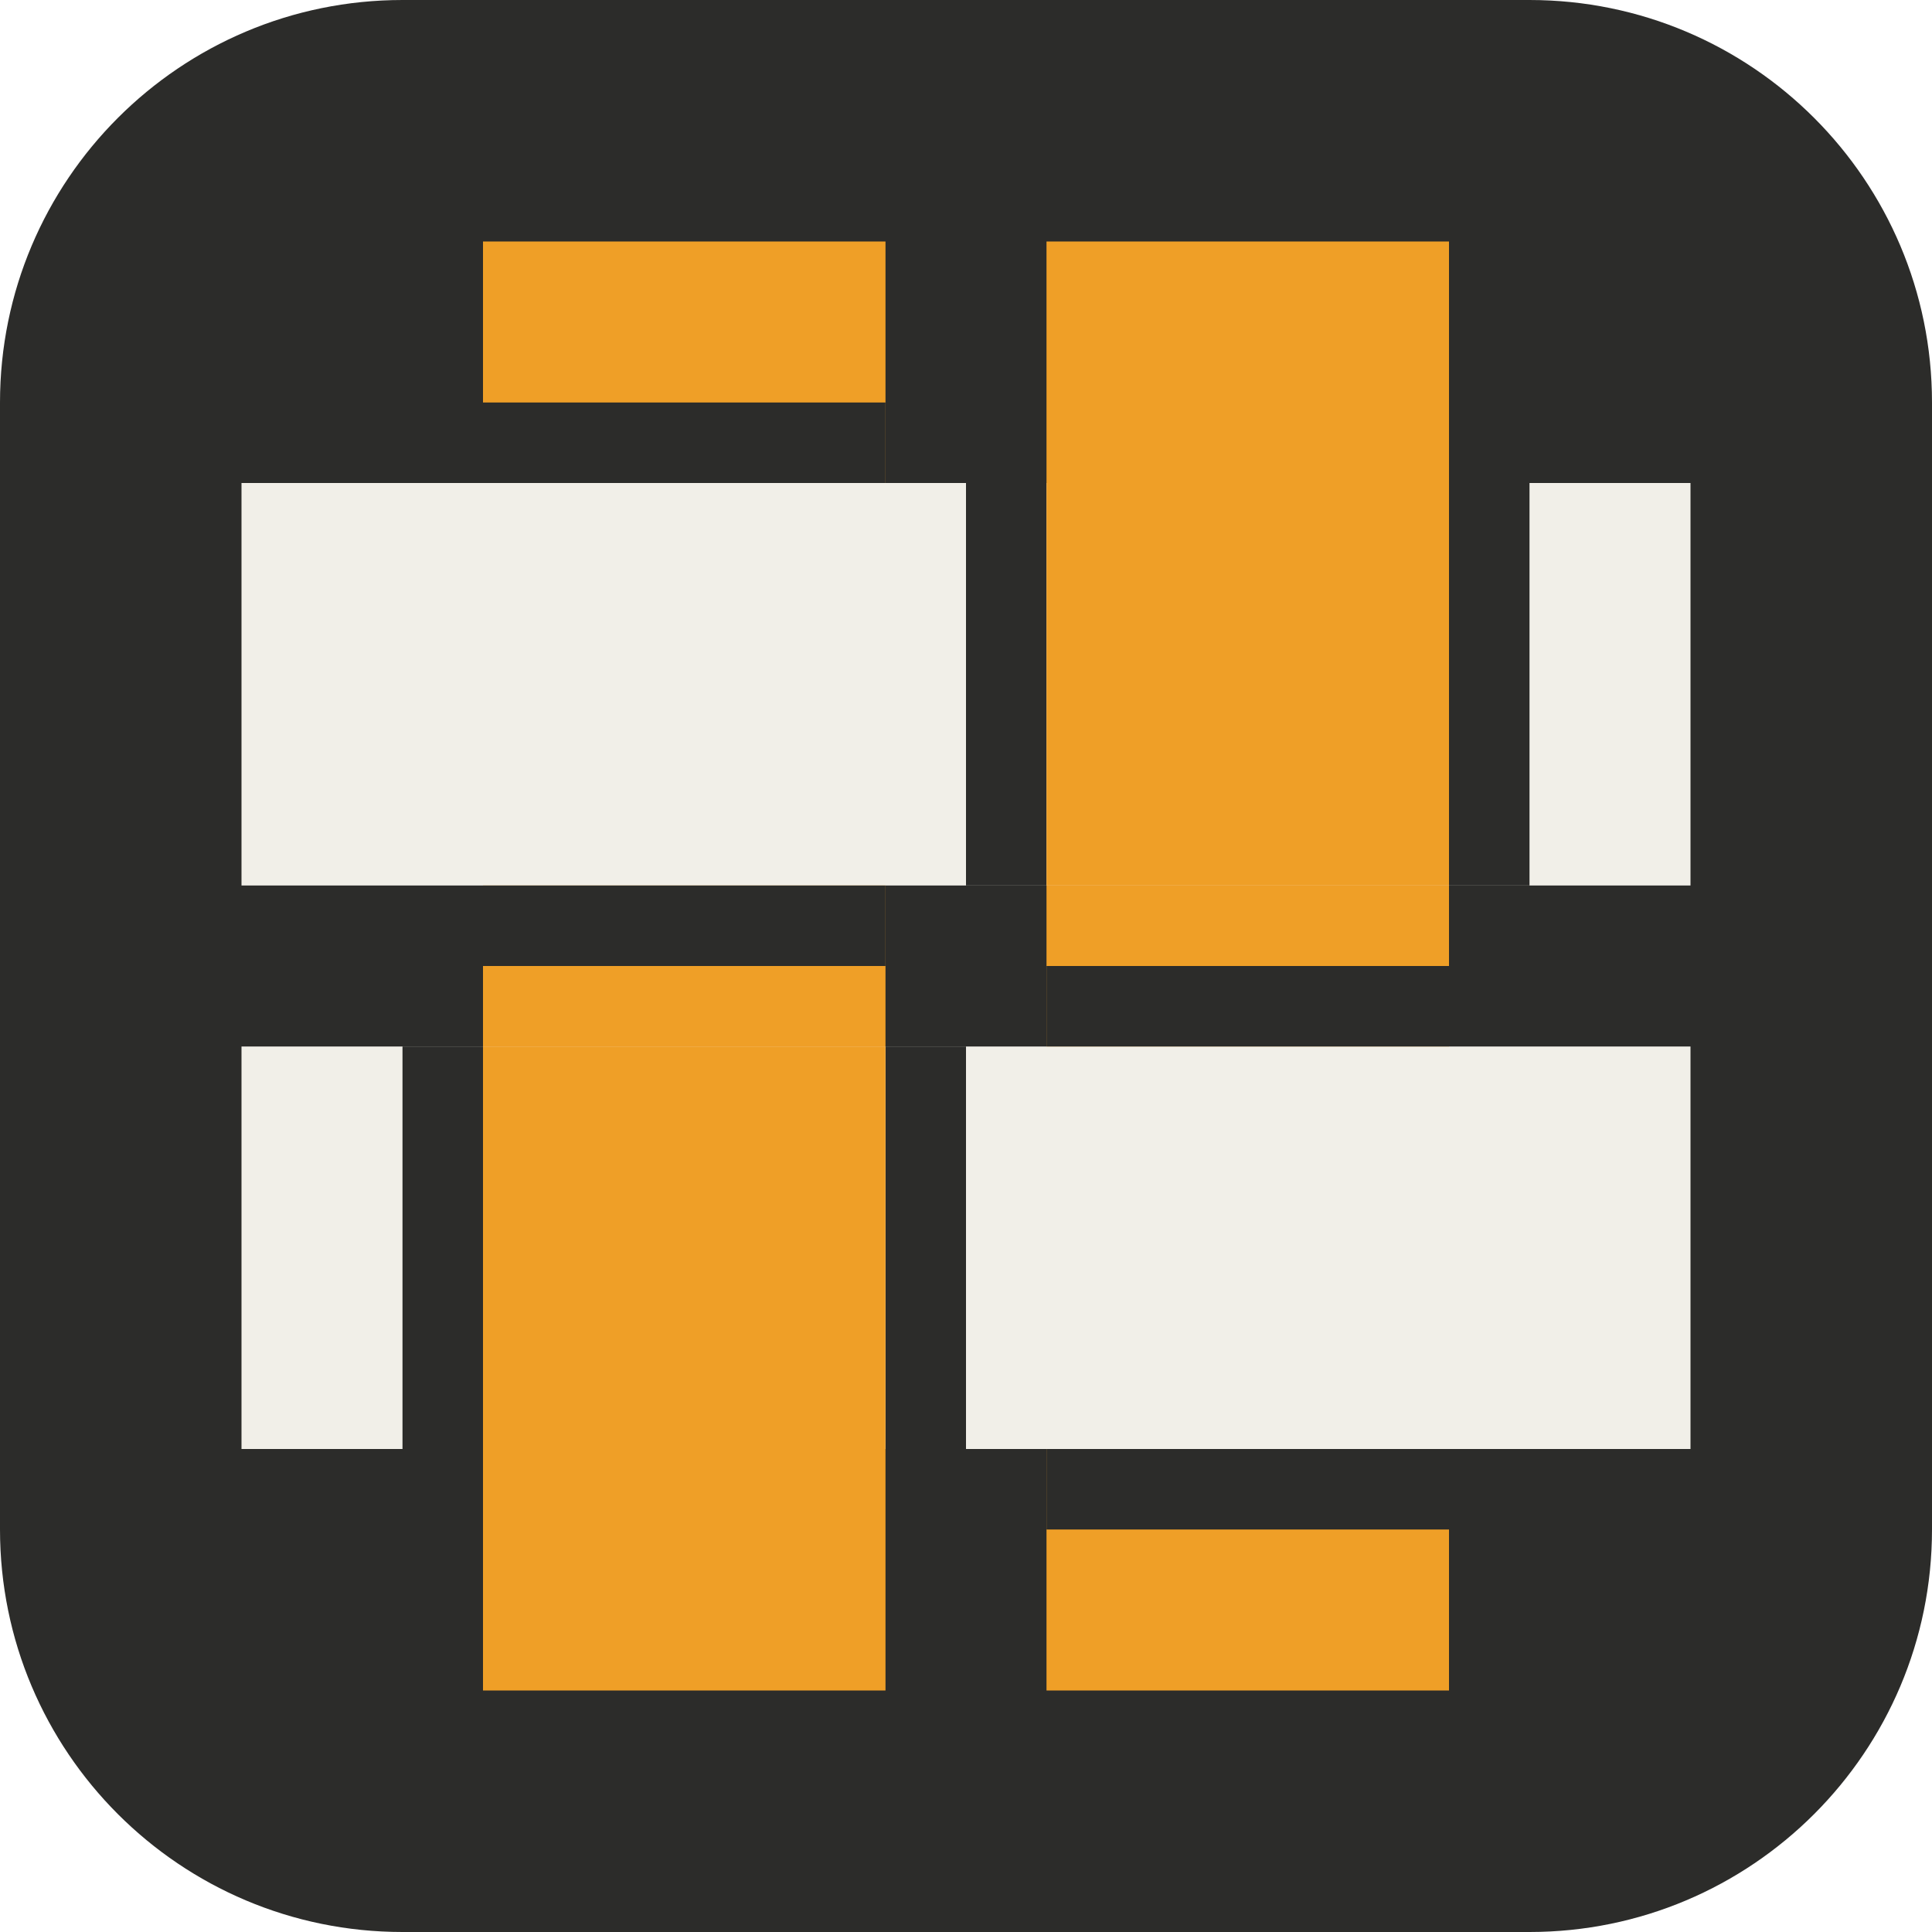
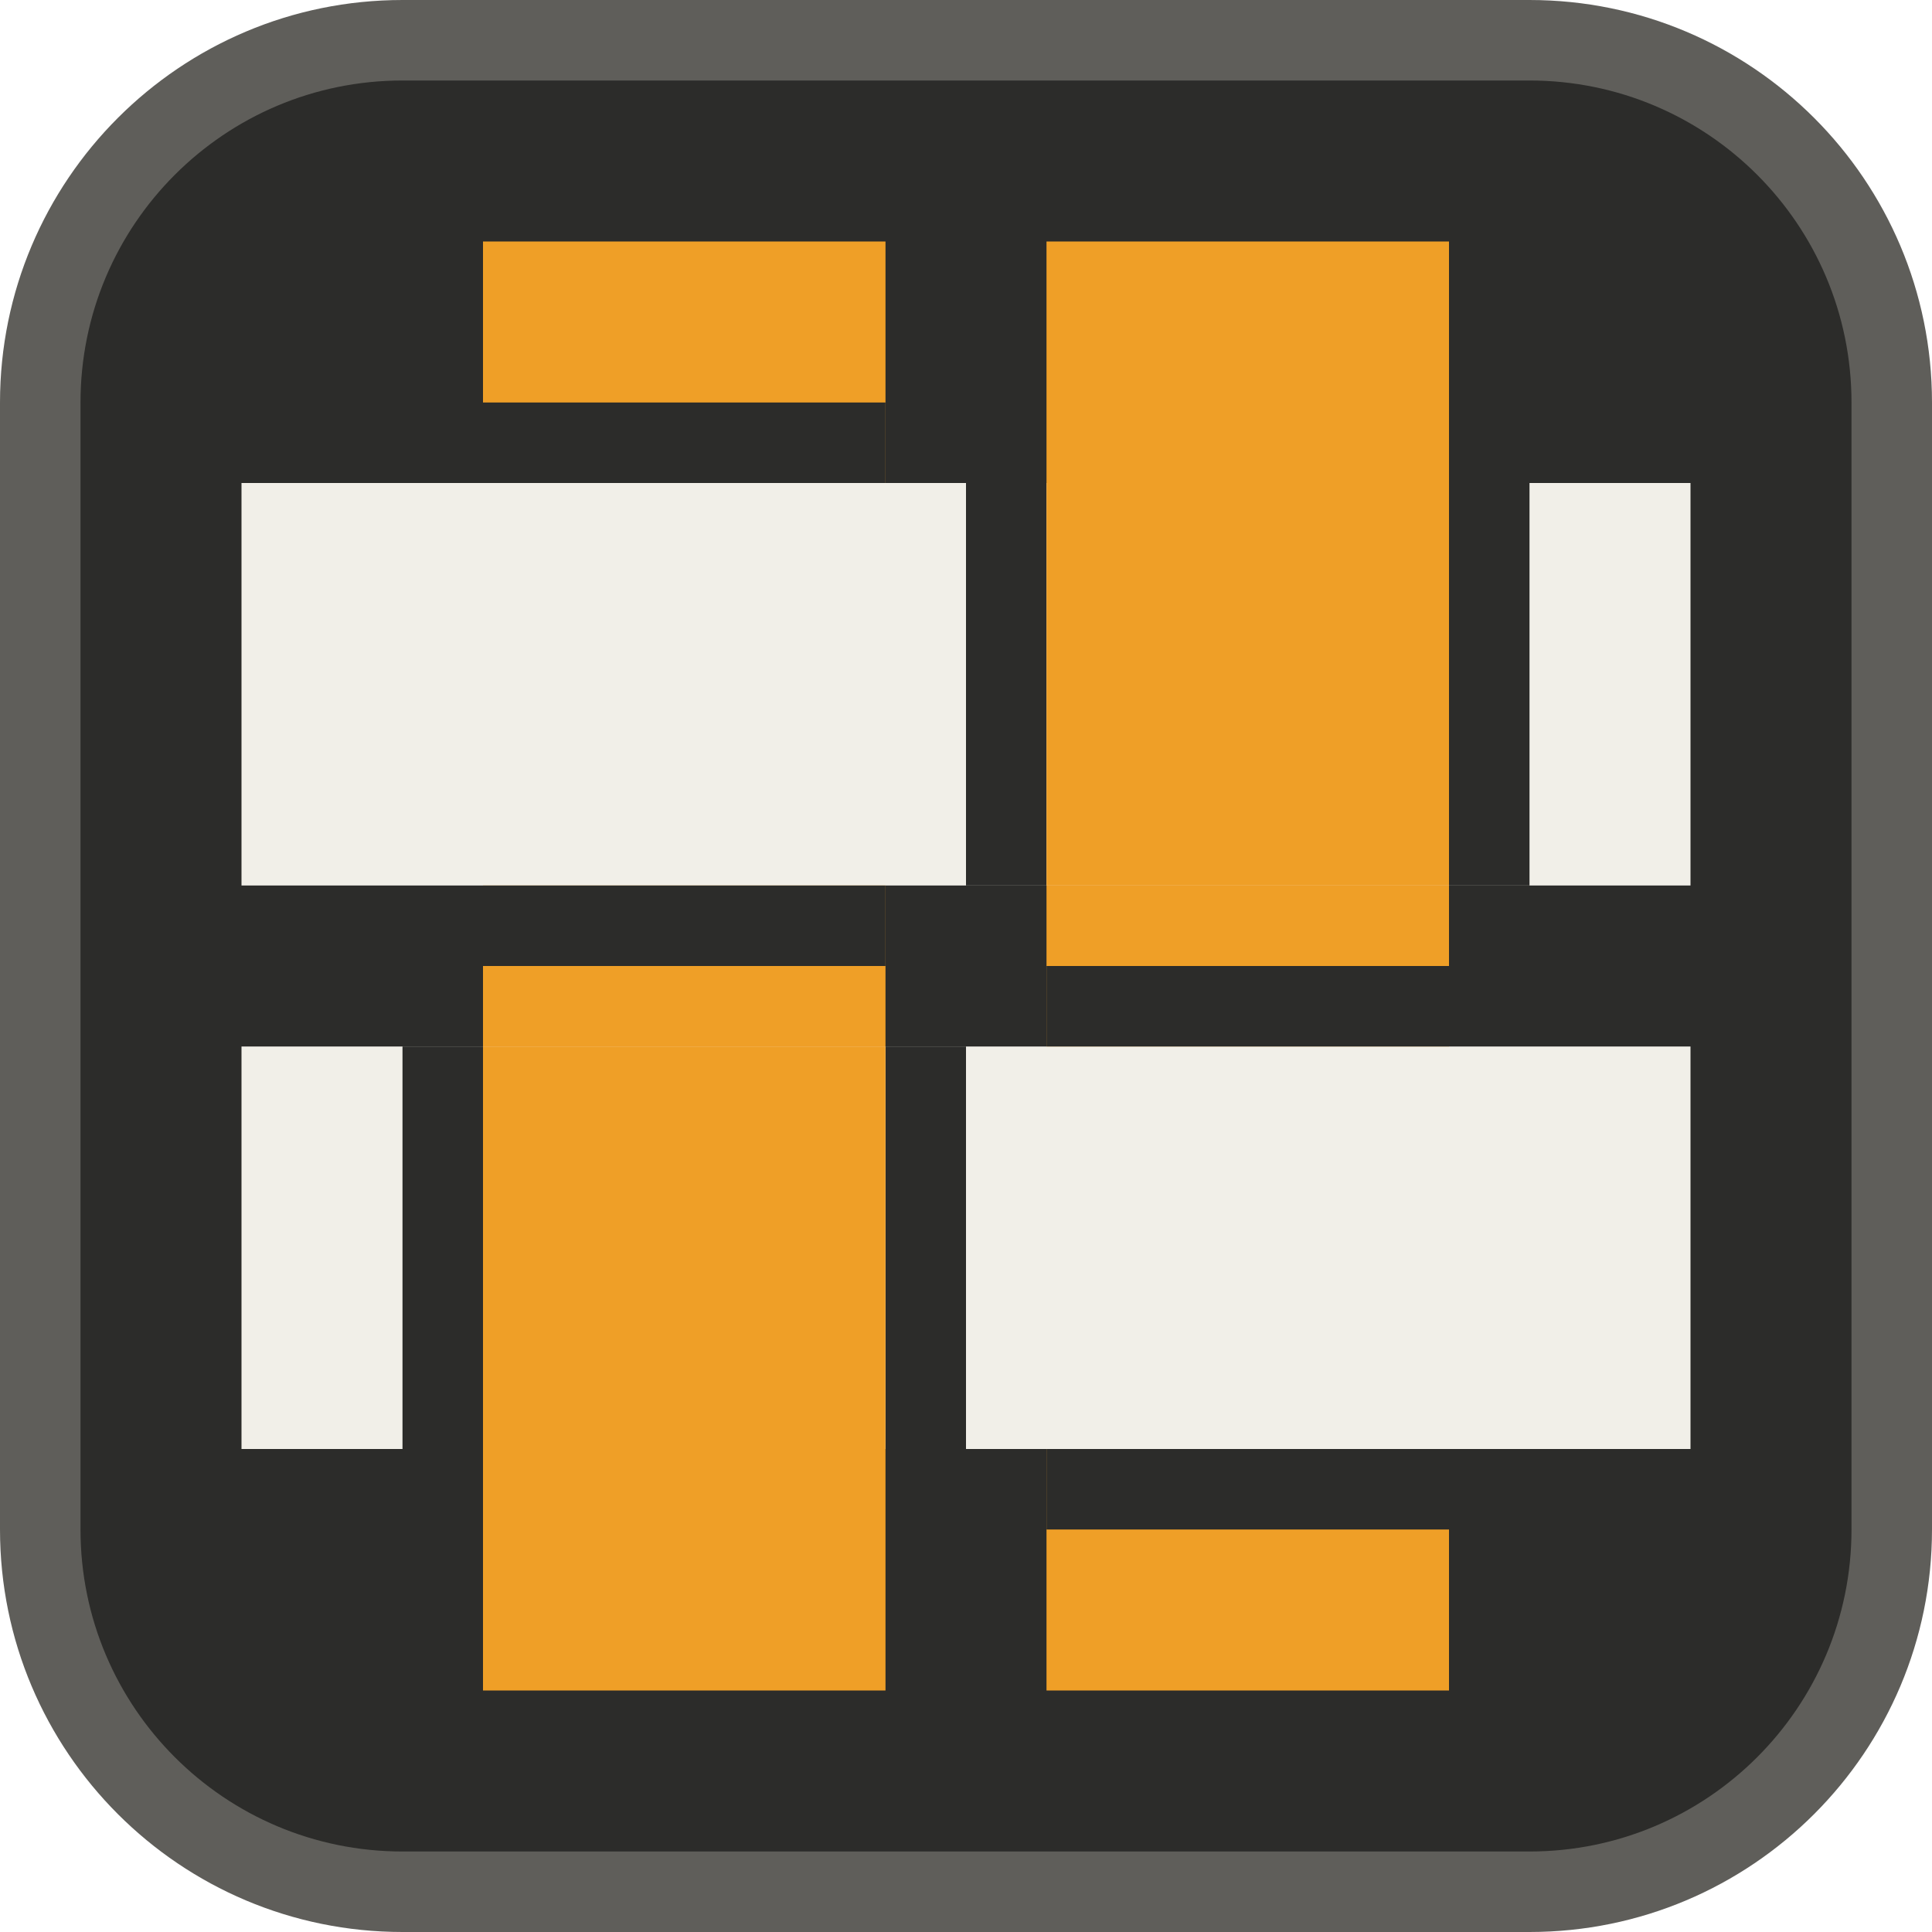
<svg xmlns="http://www.w3.org/2000/svg" viewBox="0 0 24 24">
-   <rect fill="#2C2C2A" x="0" y="0" width="24" height="24" rx="5" />
+   <rect fill="#5F5E5A" x="0" y="0" width="24" height="24" rx="5" />
+   <rect fill="#2C2C2A" x="1" y="1" width="22" height="22" rx="4" />
  <rect fill="#EF9F27" x="6" y="3" width="5" height="18" />
  <rect fill="#EF9F27" x="13" y="3" width="5" height="18" />
  <rect fill="#F1EFE8" x="3" y="6" width="18" height="5" />
  <rect fill="#F1EFE8" x="3" y="13" width="18" height="5" />
  <rect fill="#2C2C2A" x="6" y="5" width="5" height="1" />
  <rect fill="#2C2C2A" x="6" y="11" width="5" height="1" />
  <rect fill="#2C2C2A" x="12" y="6" width="1" height="5" />
  <rect fill="#2C2C2A" x="18" y="6" width="1" height="5" />
  <rect fill="#EF9F27" x="13" y="6" width="5" height="5" />
  <rect fill="#2C2C2A" x="5" y="13" width="1" height="5" />
  <rect fill="#2C2C2A" x="11" y="13" width="1" height="5" />
  <rect fill="#EF9F27" x="6" y="13" width="5" height="5" />
  <rect fill="#2C2C2A" x="13" y="12" width="5" height="1" />
  <rect fill="#2C2C2A" x="13" y="18" width="5" height="1" />
</svg>
